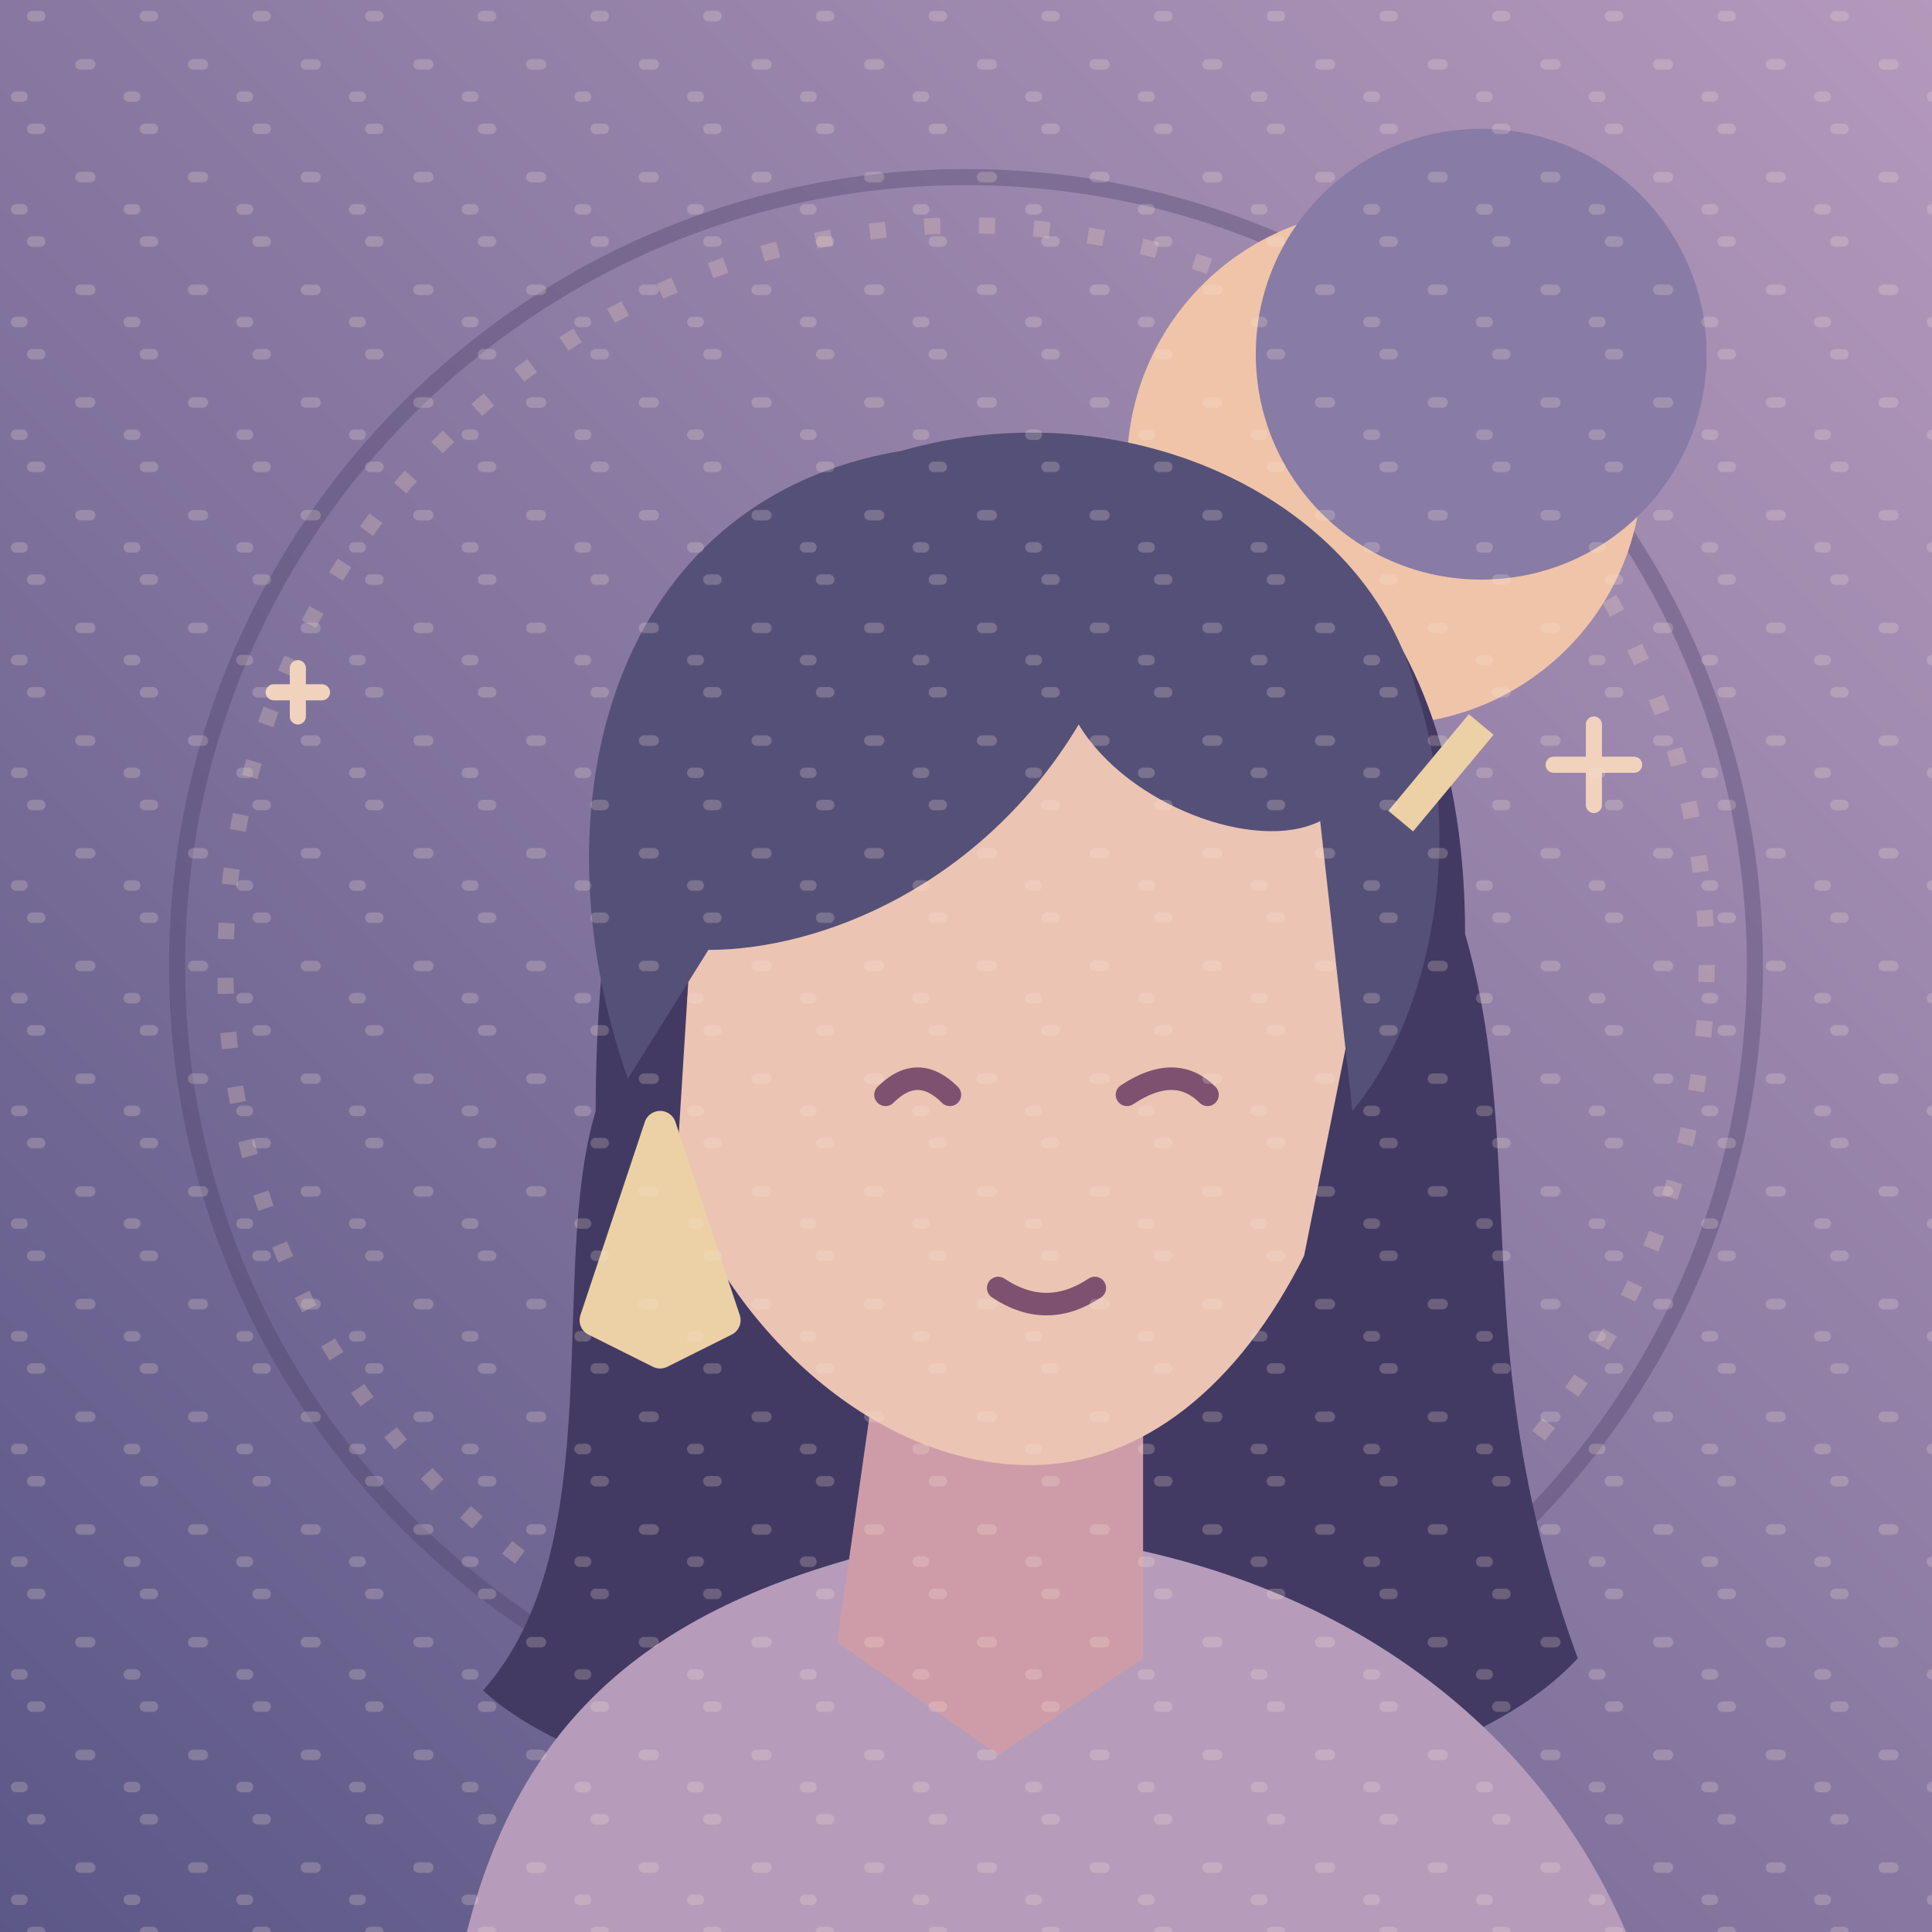
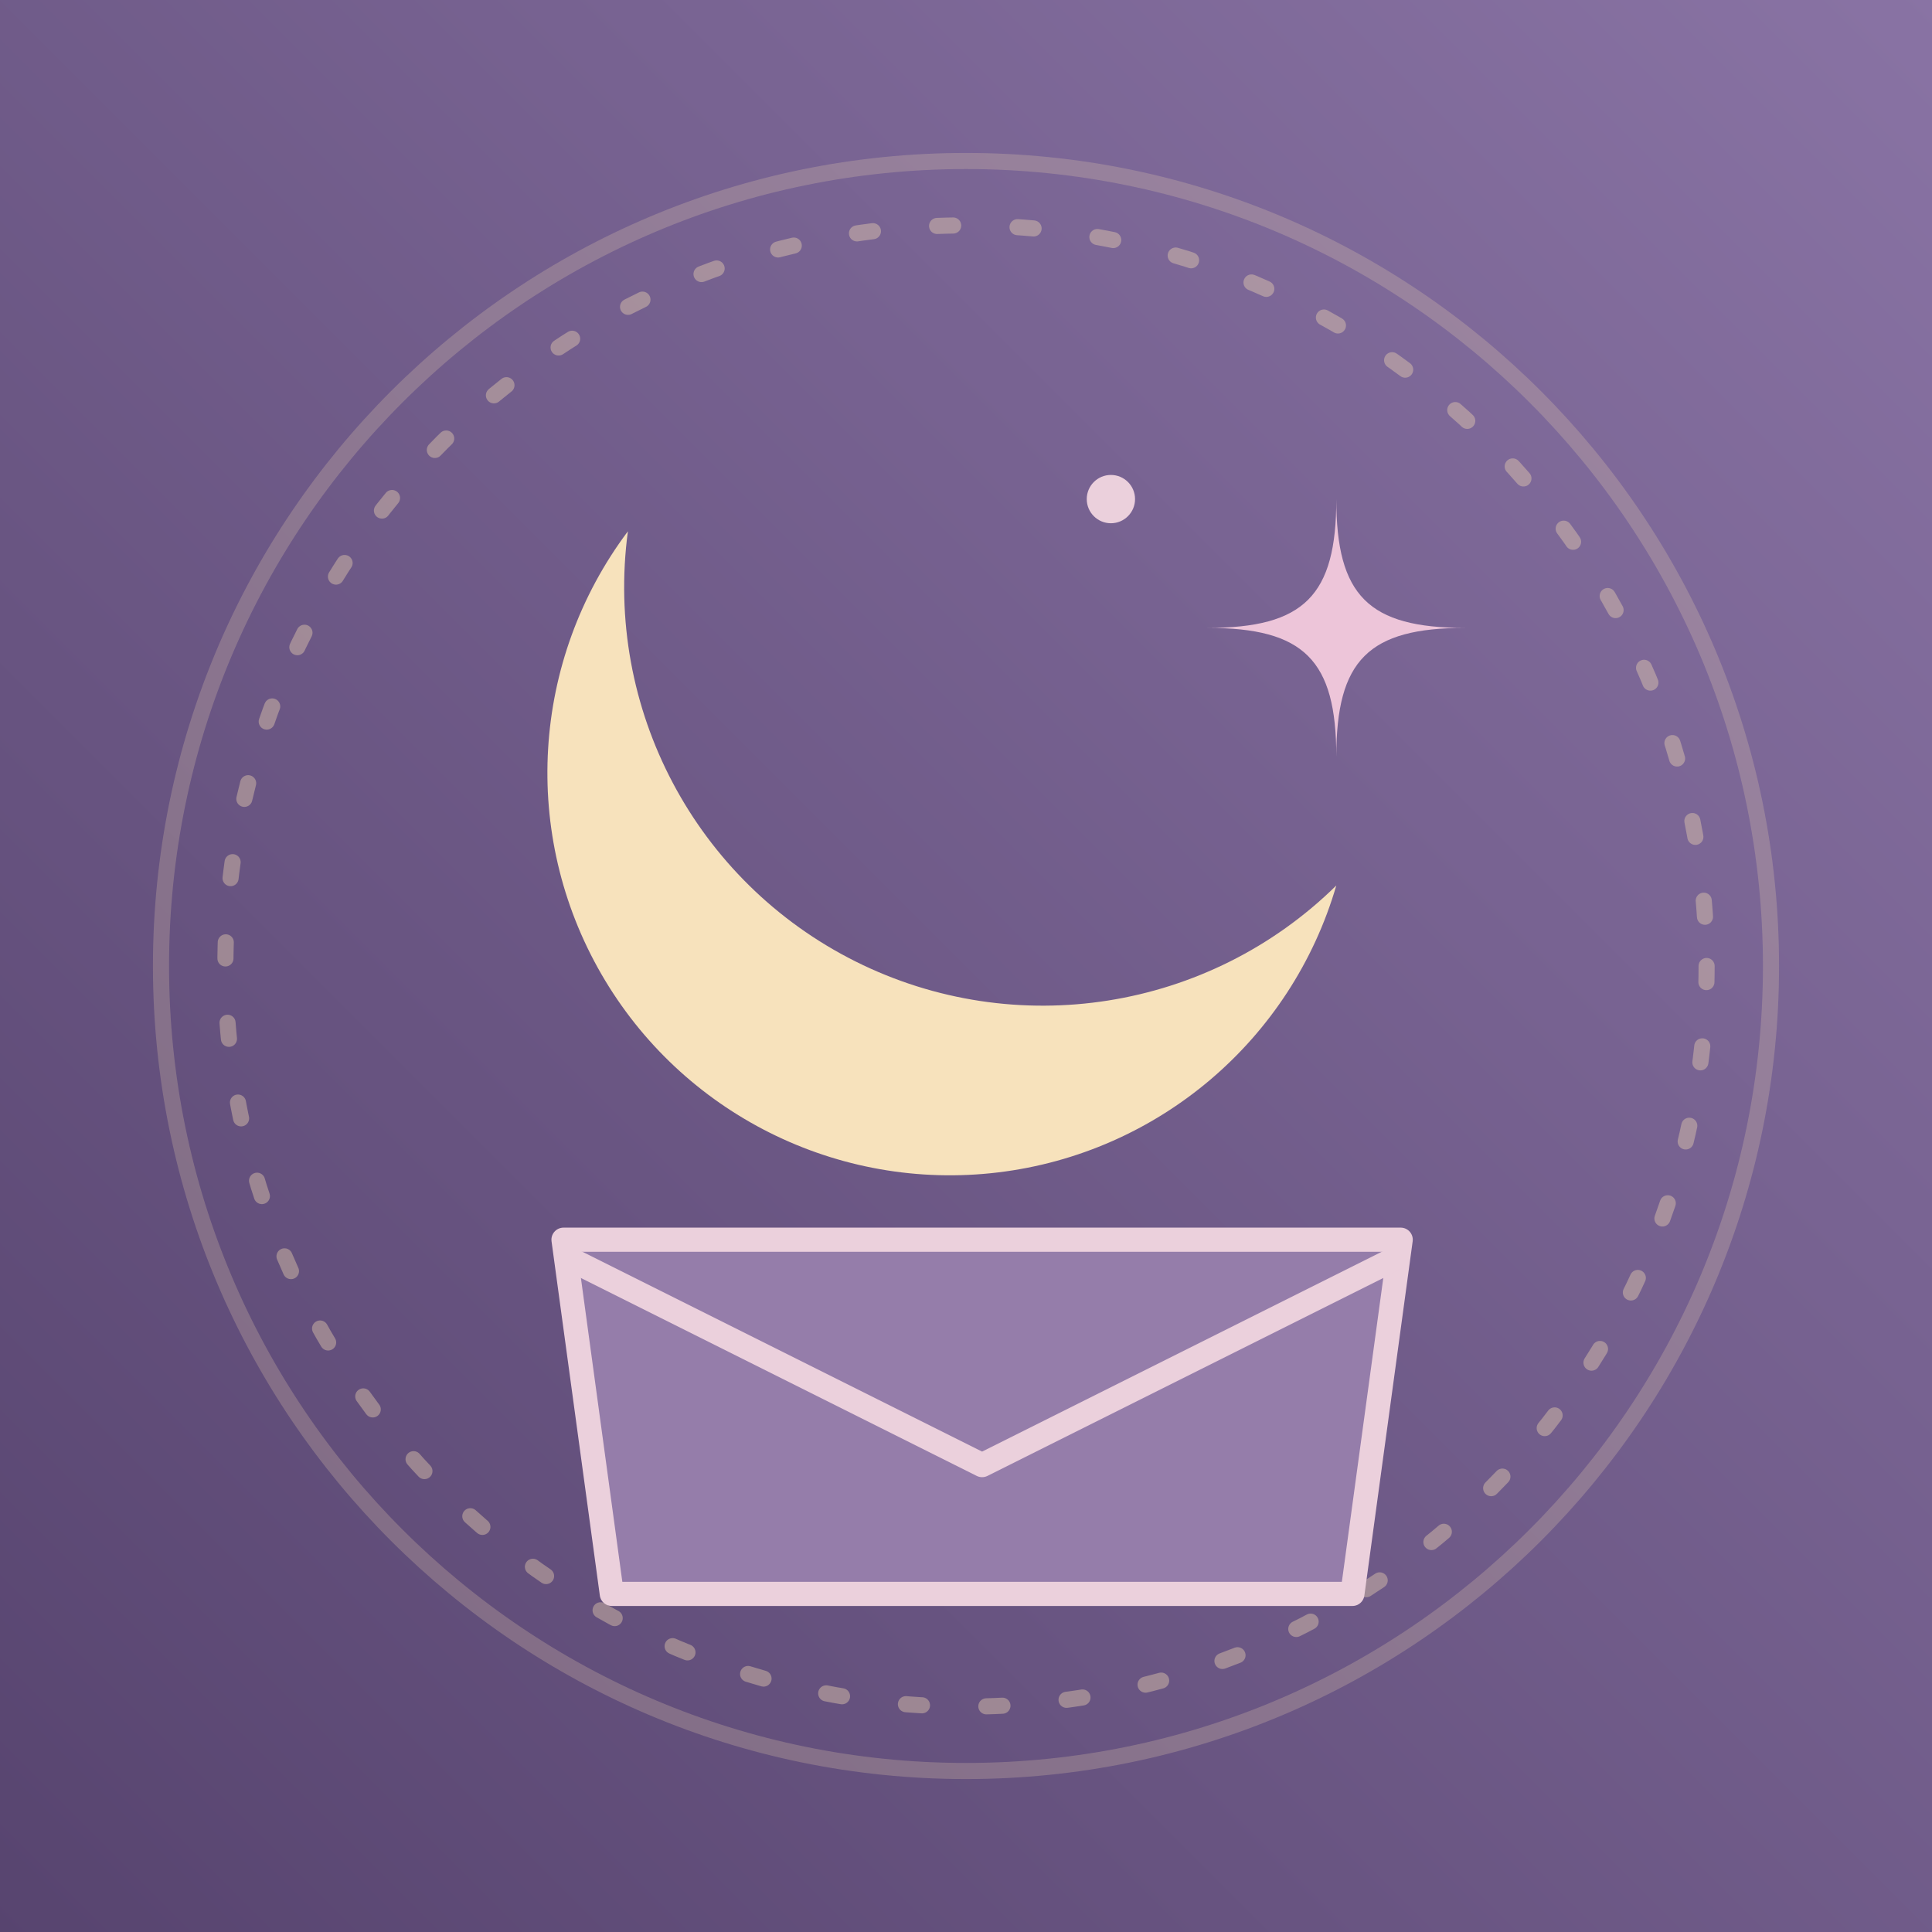
<svg xmlns="http://www.w3.org/2000/svg" viewBox="0 0 120 120">
  <defs>
    <linearGradient id="ground" x1="0" y1="1" x2="1" y2="0">
-       <stop stop-color="#5b5787" />
-       <stop offset="1" stop-color="#b499bb" />
+       <stop stop-color="#57446f" />
+       <stop offset="1" stop-color="#8973a4" />
    </linearGradient>
-     <pattern id="paper" width="7" height="7" patternUnits="userSpaceOnUse">
-       <path d="M2 1h.5M5 4h.6M1 6h.4" stroke="#f6e3d6" opacity=".23" stroke-width=".65" stroke-linecap="round" />
-     </pattern>
  </defs>
  <path fill="url(#ground)" d="M0 0h120v120H0z" />
-   <circle cx="60" cy="60" r="49" fill="none" stroke="#4a4168" opacity=".36" />
-   <circle cx="60" cy="60" r="46" fill="none" stroke="#f0d3bb" opacity=".27" stroke-dasharray="1 2.4" />
-   <circle cx="86" cy="29" r="16" fill="#efc4a9" />
-   <circle cx="92" cy="22" r="14" fill="#887ba5" />
-   <path d="M17 43h3m-1.5-1.5v3m78 3h5m-2.5-2.5v5" stroke="#f1d2bd" stroke-linecap="round" />
-   <path fill="#423a63" d="M30 105c8-9 4-26 7-36 0-19 5-38 23-40 20-3 31 9 31 29 4 14 0 26 7 45-12 13-56 13-68 2Z" />
-   <path fill="#b69cba" d="M29 120c4-16 15-22 32-25 20 1 34 11 40 25Z" />
-   <path fill="#ce9ca8" d="M55 81h16v22l-9 6-10-7Z" />
-   <path fill="#ecc4b3" d="M43 57c3-15 9-20 21-20 13 0 22 11 20 26l-3 15c-4 8-10 13-17 13-10 0-19-9-22-18Z" />
-   <path fill="#555078" d="M39 67c-6-17-1-36 17-39 14-4 29 3 32 15 3 9 1 20-4 26l-2-18c-4 2-12-1-15-6-6 10-16 14-23 14Z" />
-   <path d="M55 68q2-2 4 0m11 0q3-2 5 0m-13 12q3 2 6 0" fill="none" stroke="#7d516f" stroke-width="1.4" stroke-linecap="round" />
-   <path d="M41 70l-4 12 4 2 4-2Zm46-19 5-6" fill="#ebd1a5" stroke="#ebd1a5" stroke-width="2" stroke-linejoin="round" />
-   <path fill="url(#paper)" d="M0 0h120v120H0z" />
+   <circle cx="60" cy="60" r="50" fill="none" stroke="#f0d7b1" opacity=".24" />
+   <circle cx="60" cy="60" r="46" fill="none" stroke="#f0d7b1" opacity=".4" stroke-dasharray="1 4" stroke-linecap="round" />
+   <path d="M39 33a25 25 0 1 0 44 22 26 26 0 0 1-44-22Z" fill="#f7e2bc" />
+   <path d="M35 77h52l-3 22H38Z" fill="#957daa" stroke="#ebd0dc" stroke-width="1.5" stroke-linejoin="round" />
+   <path d="m35 78 26 13 26-13" fill="none" stroke="#ebd0dc" stroke-width="1.5" stroke-linejoin="round" />
+   <path d="M83 31c0 6 2 8 8 8-6 0-8 2-8 8 0-6-2-8-8-8 6 0 8-2 8-8Z" fill="#edc5d9" />
+   <circle cx="69" cy="31" r="1.5" fill="#ebd0dc" />
</svg>
